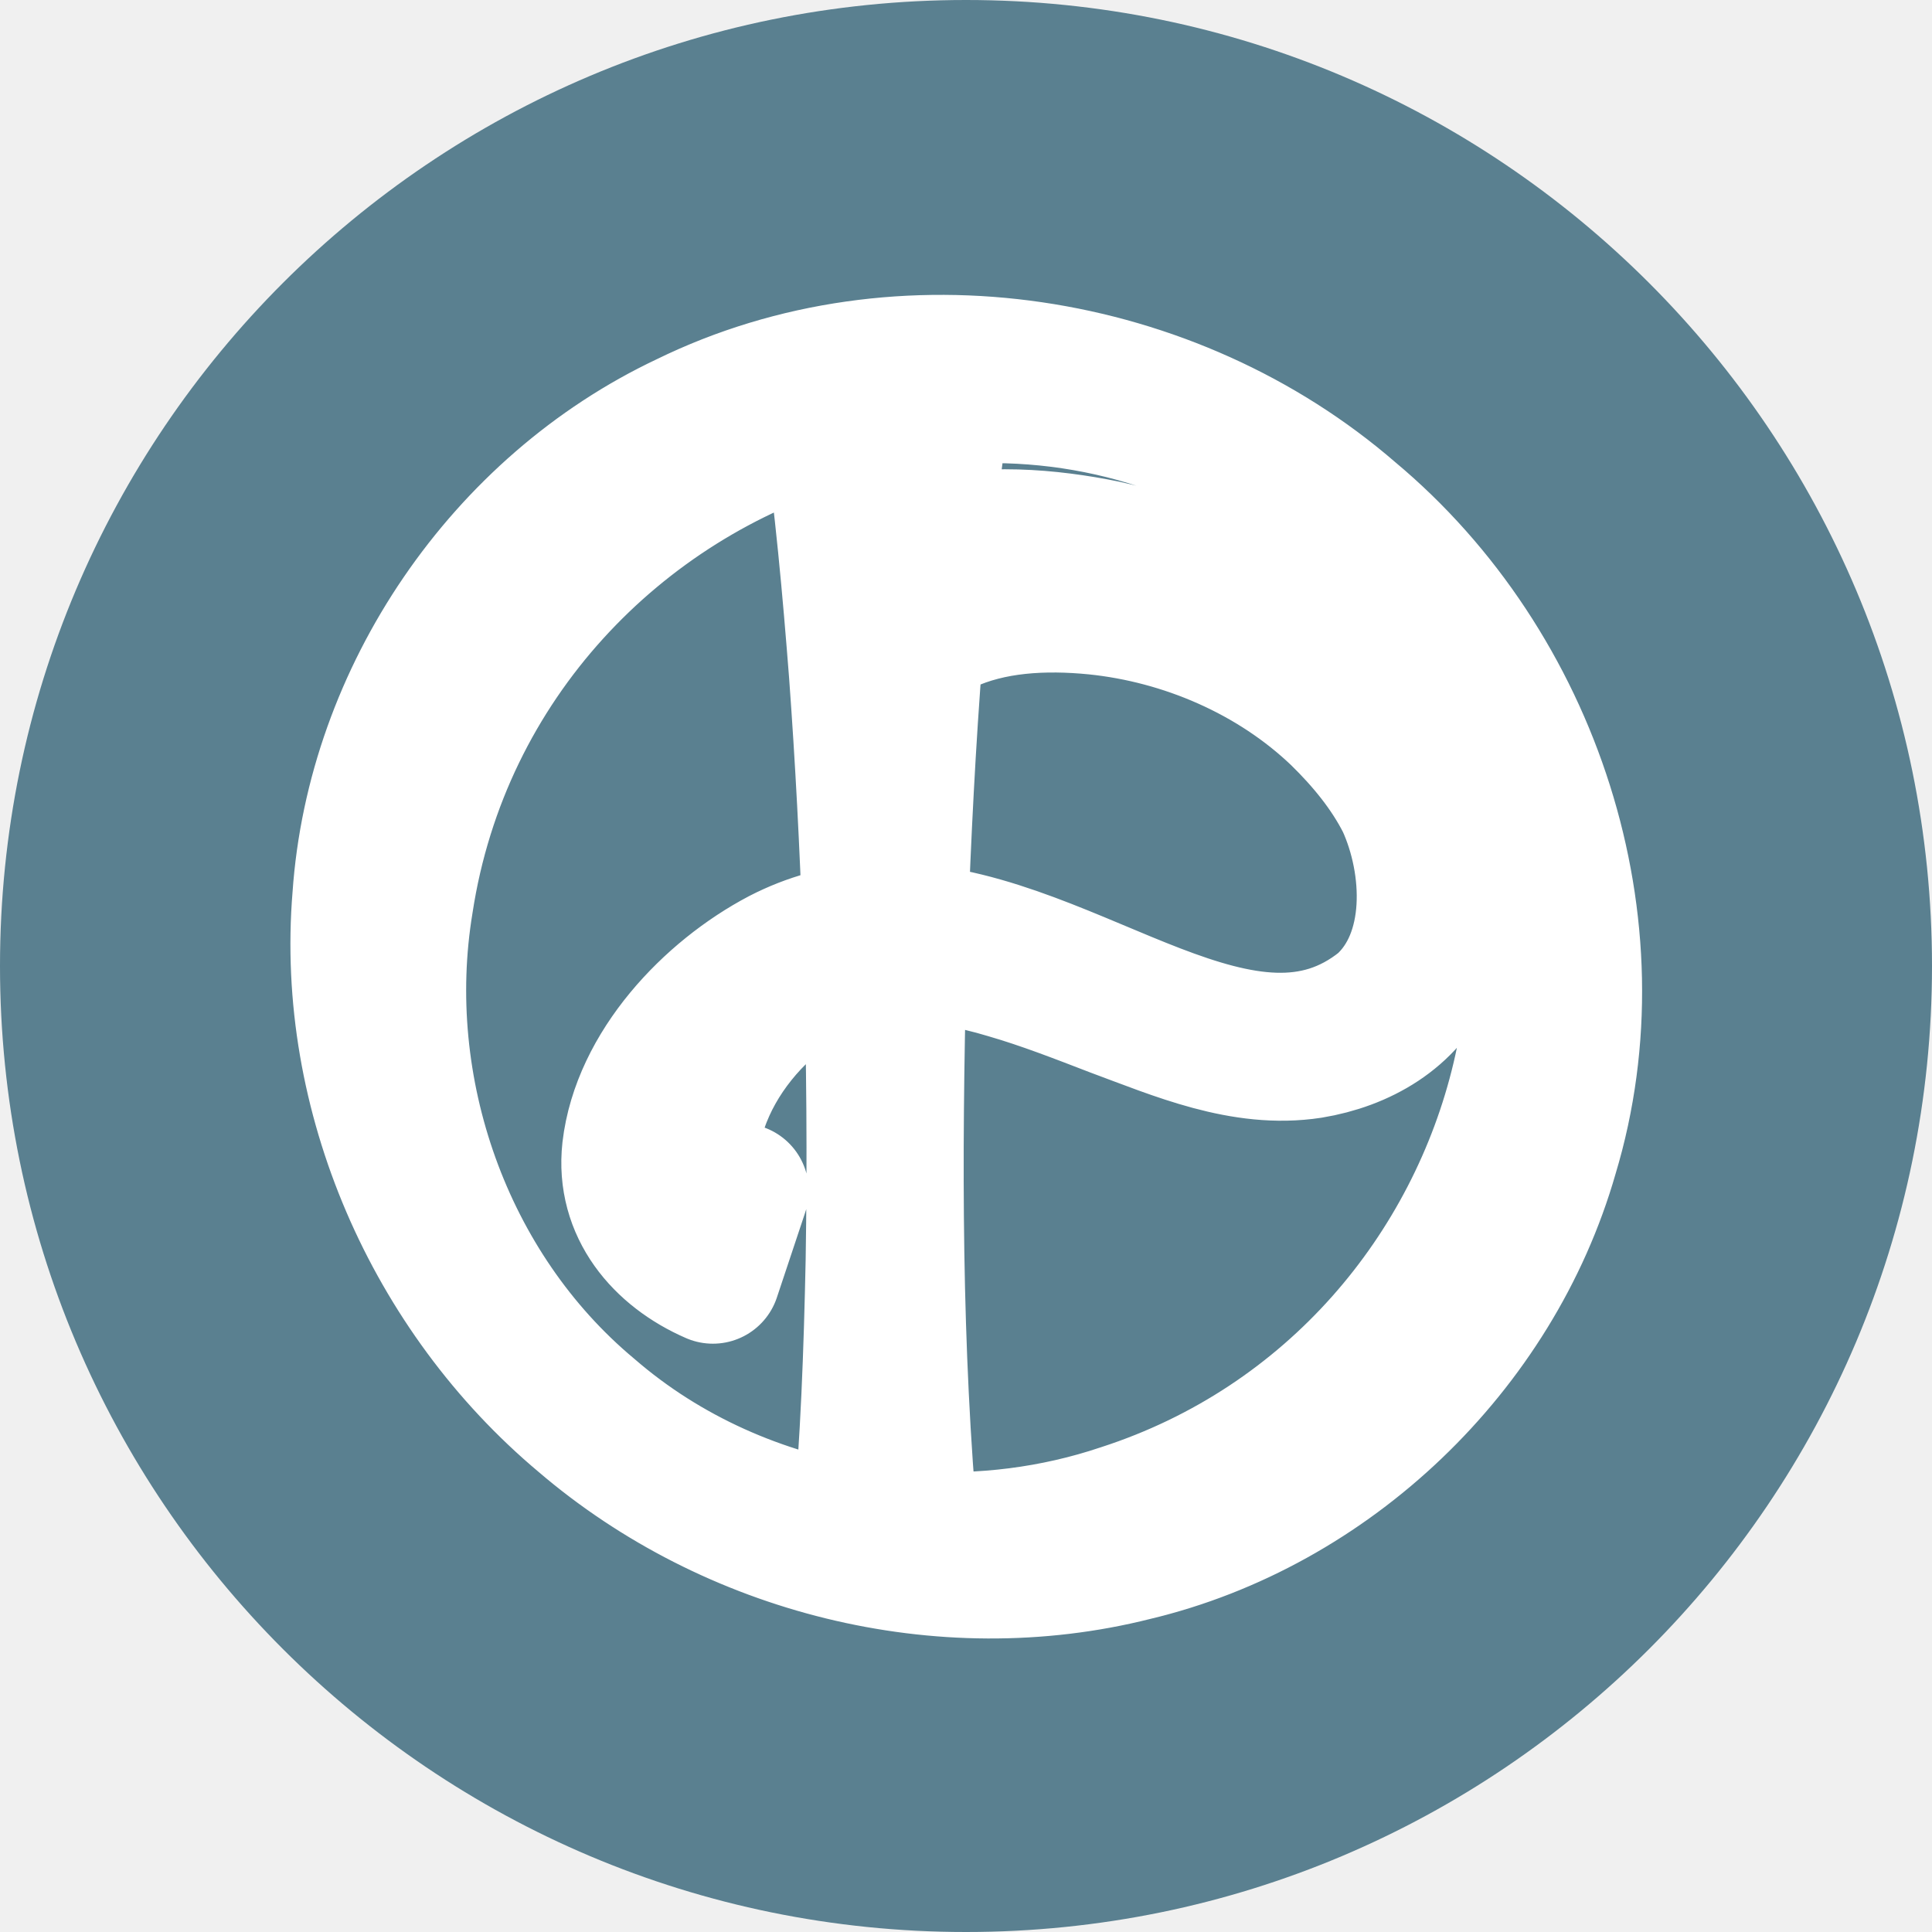
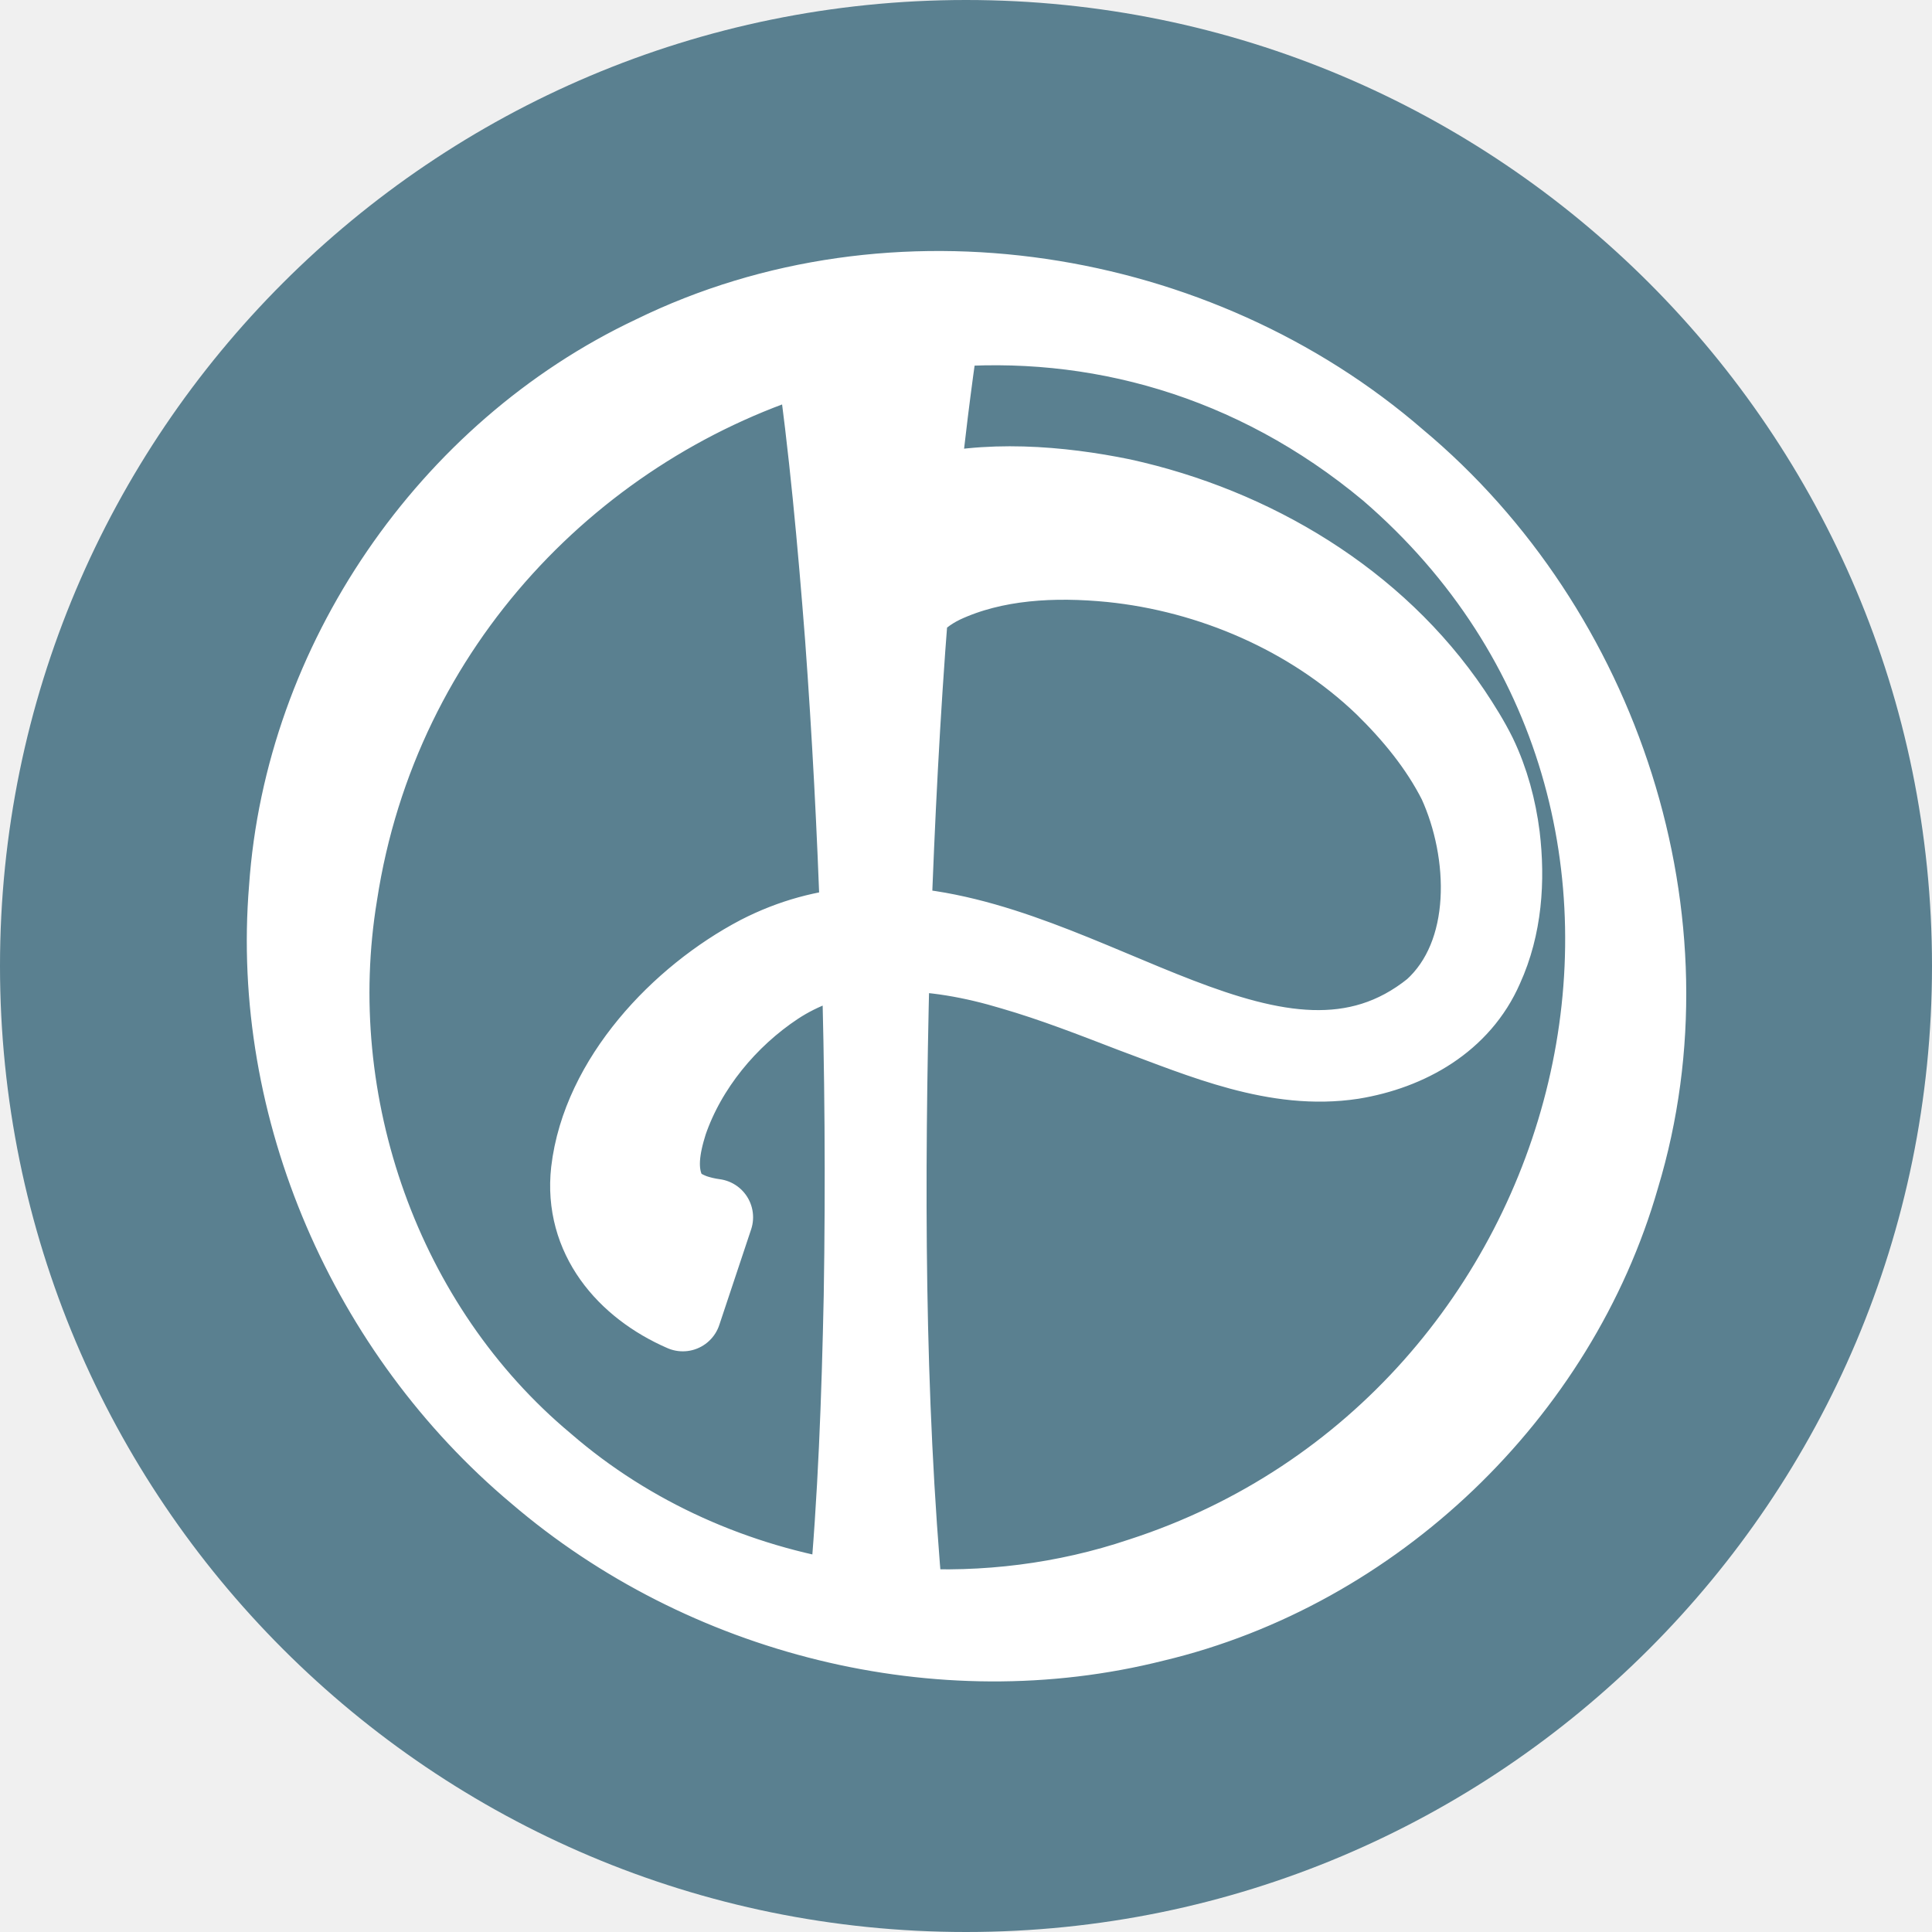
<svg xmlns="http://www.w3.org/2000/svg" viewBox="0 0 100 100">
  <circle cx="50" cy="50" r="50" fill="#5a8090" />
-   <g transform="translate(14, 13.5) scale(0.1269)">
-     <path fill="#ffffff" stroke="#ffffff" stroke-width="55" stroke-linejoin="round" stroke-linecap="round" d="m441.03,103.14c-73.17-63.45-183.81-81.22-271.58-38.21-74.72,35.23-127.36,112.23-133.03,194.62-6.64,80.39,29.18,161.86,90.65,213.39,60.86,52.15,146.99,74.02,225.12,54.32,80.14-19.05,147.34-83.31,170.03-162.51,28.27-93.42-6.9-199.62-81.18-261.6ZM55.24,261.7c15.11-98.67,87.39-171.8,173.02-197.07,4.89,34.44,8.02,68.97,10.71,103.61,2.56,34.96,4.39,69.94,5.58,104.93-12.16.89-24.38,4.03-36.6,10.32-28.8,15.13-57.6,45.37-61.53,79.11-2.66,24.07,12.98,42.43,34.03,51.58l11.6-34.82c-2.84-.37-5.44-1.03-7.72-1.81-4.22-1.65-7.36-3.53-9.46-7.46-3.68-7.63-2.2-16.34.59-25.22,6.87-20.04,21.59-37.81,39.22-49.49,9.39-6.17,19.63-9.7,30.24-11.28,1.24,41.27,1.54,82.57.86,123.88-.77,37.01-2.07,73.97-5.51,110.86-40.17-6.27-78.64-23.15-109.69-50.05-59.49-49.67-87.9-131.1-75.34-207.08Zm208.24-103.33c2.06-3.2,6.47-6.74,11.95-9.38,18.53-8.65,40.23-9.74,61.08-7.68,36.19,3.7,72.36,19.18,99.01,44.73,10.51,10.28,20.09,21.89,26.75,35.08,11.46,25.15,13.22,62.13-8.83,82.09-55.55,44.85-124.75-27.04-196.58-30.2,1.37-38.33,3.27-76.68,6.29-114.94l.32.3Zm83.81,351.68c-27.62,9.3-56.95,12.92-85.92,11.09-7.05-77.48-6.91-155.32-5.02-233.03.05-1.67.11-3.33.17-5,14.72-.35,29.79,2.47,43.97,6.75,14.81,4.29,29.24,9.95,43.67,15.5,25.39,9.38,52.44,21.25,80.27,16.98,20.43-3.36,39.6-14.12,48.17-33.81,6.84-15.03,7.98-31.84,6.05-48.03-1.28-10.1-3.99-20.29-8.47-29.61-2.7-5.46-5.99-10.69-9.36-15.75-27.58-40.85-72.54-67.64-120.32-78.15-22.42-4.59-49.72-7.03-73.57-.39,2.09-20.29,4.58-40.54,7.55-60.74,55.62-4.83,113.44,10.58,162.78,51.73,140.57,121.02,81.61,346.92-89.96,402.46Z" />
+   <g transform="translate(9.7, 9.1) scale(0.1421)">
+     <path fill="#ffffff" stroke="#ffffff" stroke-width="28" stroke-linejoin="round" stroke-linecap="round" d="m441.03,103.14c-73.17-63.45-183.81-81.22-271.58-38.21-74.72,35.23-127.36,112.23-133.03,194.62-6.64,80.39,29.18,161.86,90.65,213.39,60.86,52.15,146.99,74.02,225.12,54.32,80.14-19.05,147.34-83.31,170.03-162.51,28.27-93.42-6.9-199.62-81.18-261.6ZM55.24,261.7c15.11-98.67,87.39-171.8,173.02-197.07,4.89,34.44,8.02,68.97,10.71,103.61,2.56,34.96,4.39,69.94,5.58,104.93-12.16.89-24.38,4.03-36.6,10.32-28.8,15.13-57.6,45.37-61.53,79.11-2.66,24.07,12.98,42.43,34.03,51.58l11.6-34.82c-2.84-.37-5.44-1.03-7.72-1.81-4.22-1.65-7.36-3.53-9.46-7.46-3.68-7.63-2.2-16.34.59-25.22,6.87-20.04,21.59-37.81,39.22-49.49,9.39-6.17,19.63-9.7,30.24-11.28,1.24,41.27,1.54,82.57.86,123.88-.77,37.01-2.07,73.97-5.51,110.86-40.17-6.27-78.64-23.15-109.69-50.05-59.49-49.67-87.9-131.1-75.34-207.08Zm208.24-103.33c2.06-3.2,6.47-6.74,11.95-9.38,18.53-8.65,40.23-9.74,61.08-7.68,36.19,3.7,72.36,19.18,99.01,44.73,10.51,10.28,20.09,21.89,26.75,35.08,11.46,25.15,13.22,62.13-8.83,82.09-55.55,44.85-124.75-27.04-196.58-30.2,1.37-38.33,3.27-76.68,6.29-114.94l.32.3Zm83.81,351.68c-27.62,9.3-56.95,12.92-85.92,11.09-7.05-77.48-6.91-155.32-5.02-233.03.05-1.67.11-3.33.17-5,14.72-.35,29.79,2.47,43.97,6.75,14.81,4.29,29.24,9.95,43.67,15.5,25.39,9.38,52.44,21.25,80.27,16.98,20.43-3.36,39.6-14.12,48.17-33.81,6.84-15.03,7.98-31.84,6.05-48.03-1.28-10.1-3.99-20.29-8.47-29.61-2.7-5.46-5.99-10.69-9.36-15.75-27.58-40.85-72.54-67.64-120.32-78.15-22.42-4.59-49.72-7.03-73.57-.39,2.09-20.29,4.58-40.54,7.55-60.74,55.62-4.83,113.44,10.58,162.78,51.73,140.57,121.02,81.61,346.92-89.96,402.46Z" />
  </g>
</svg>
